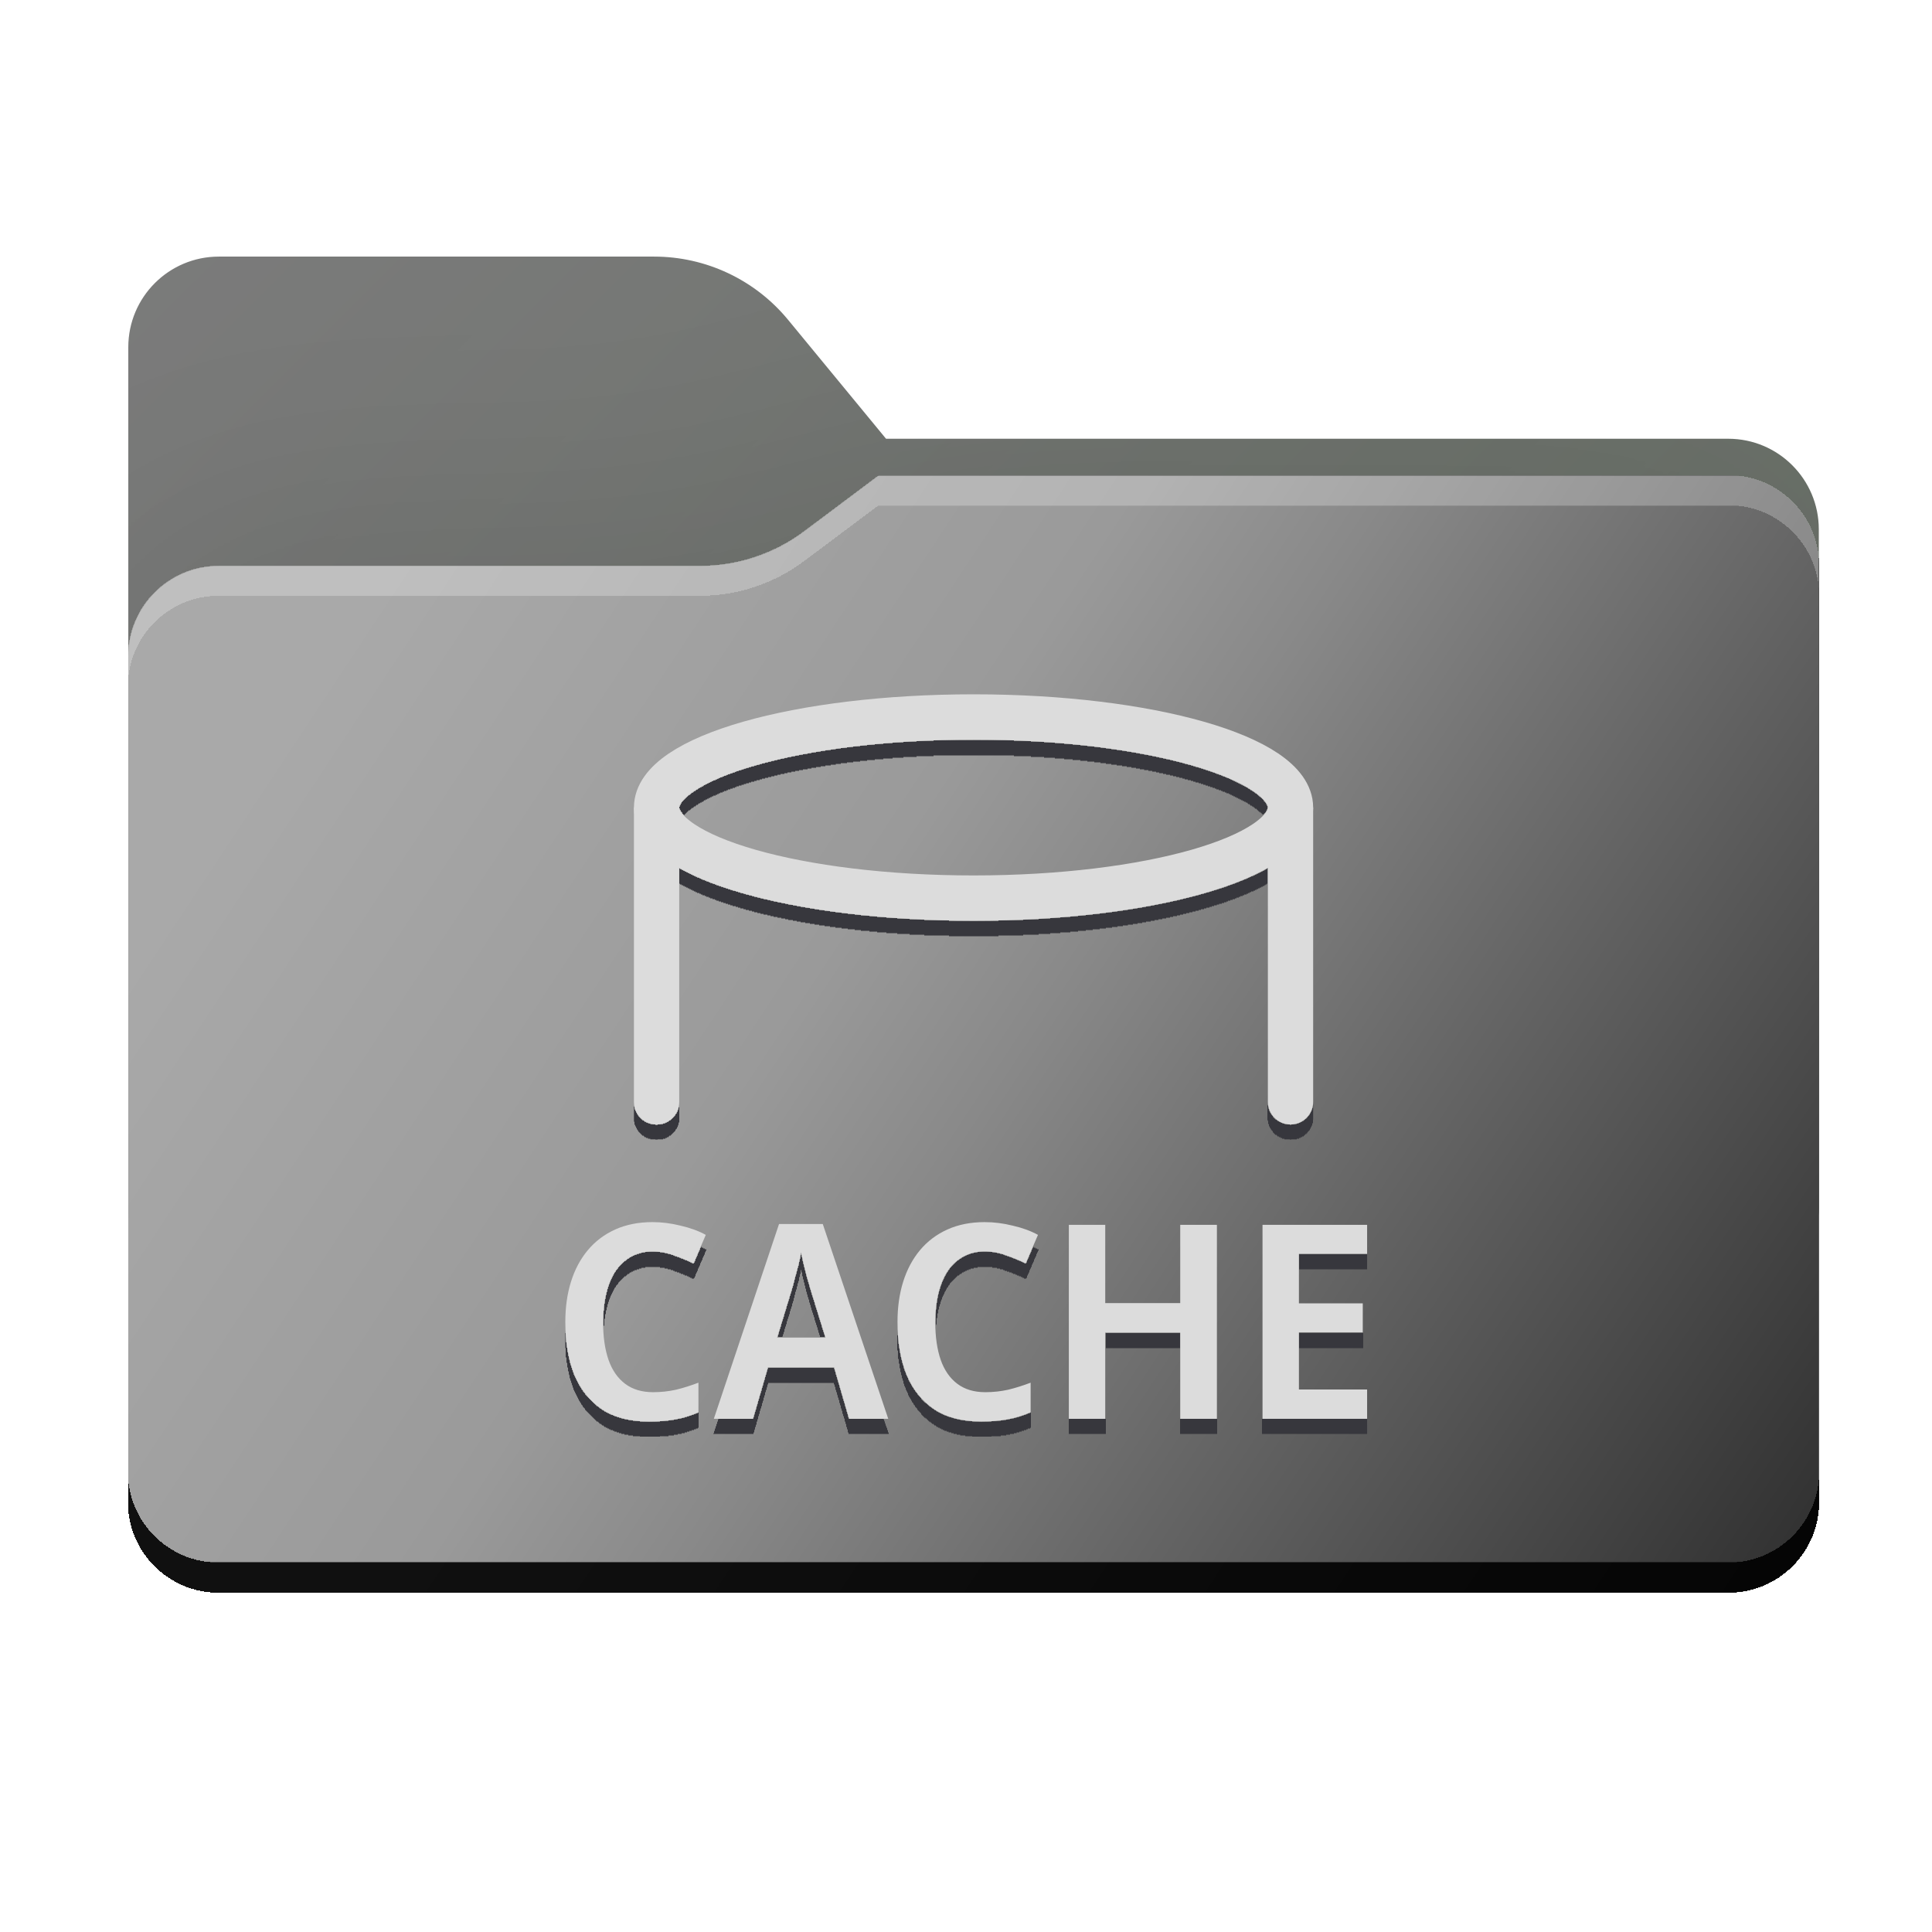
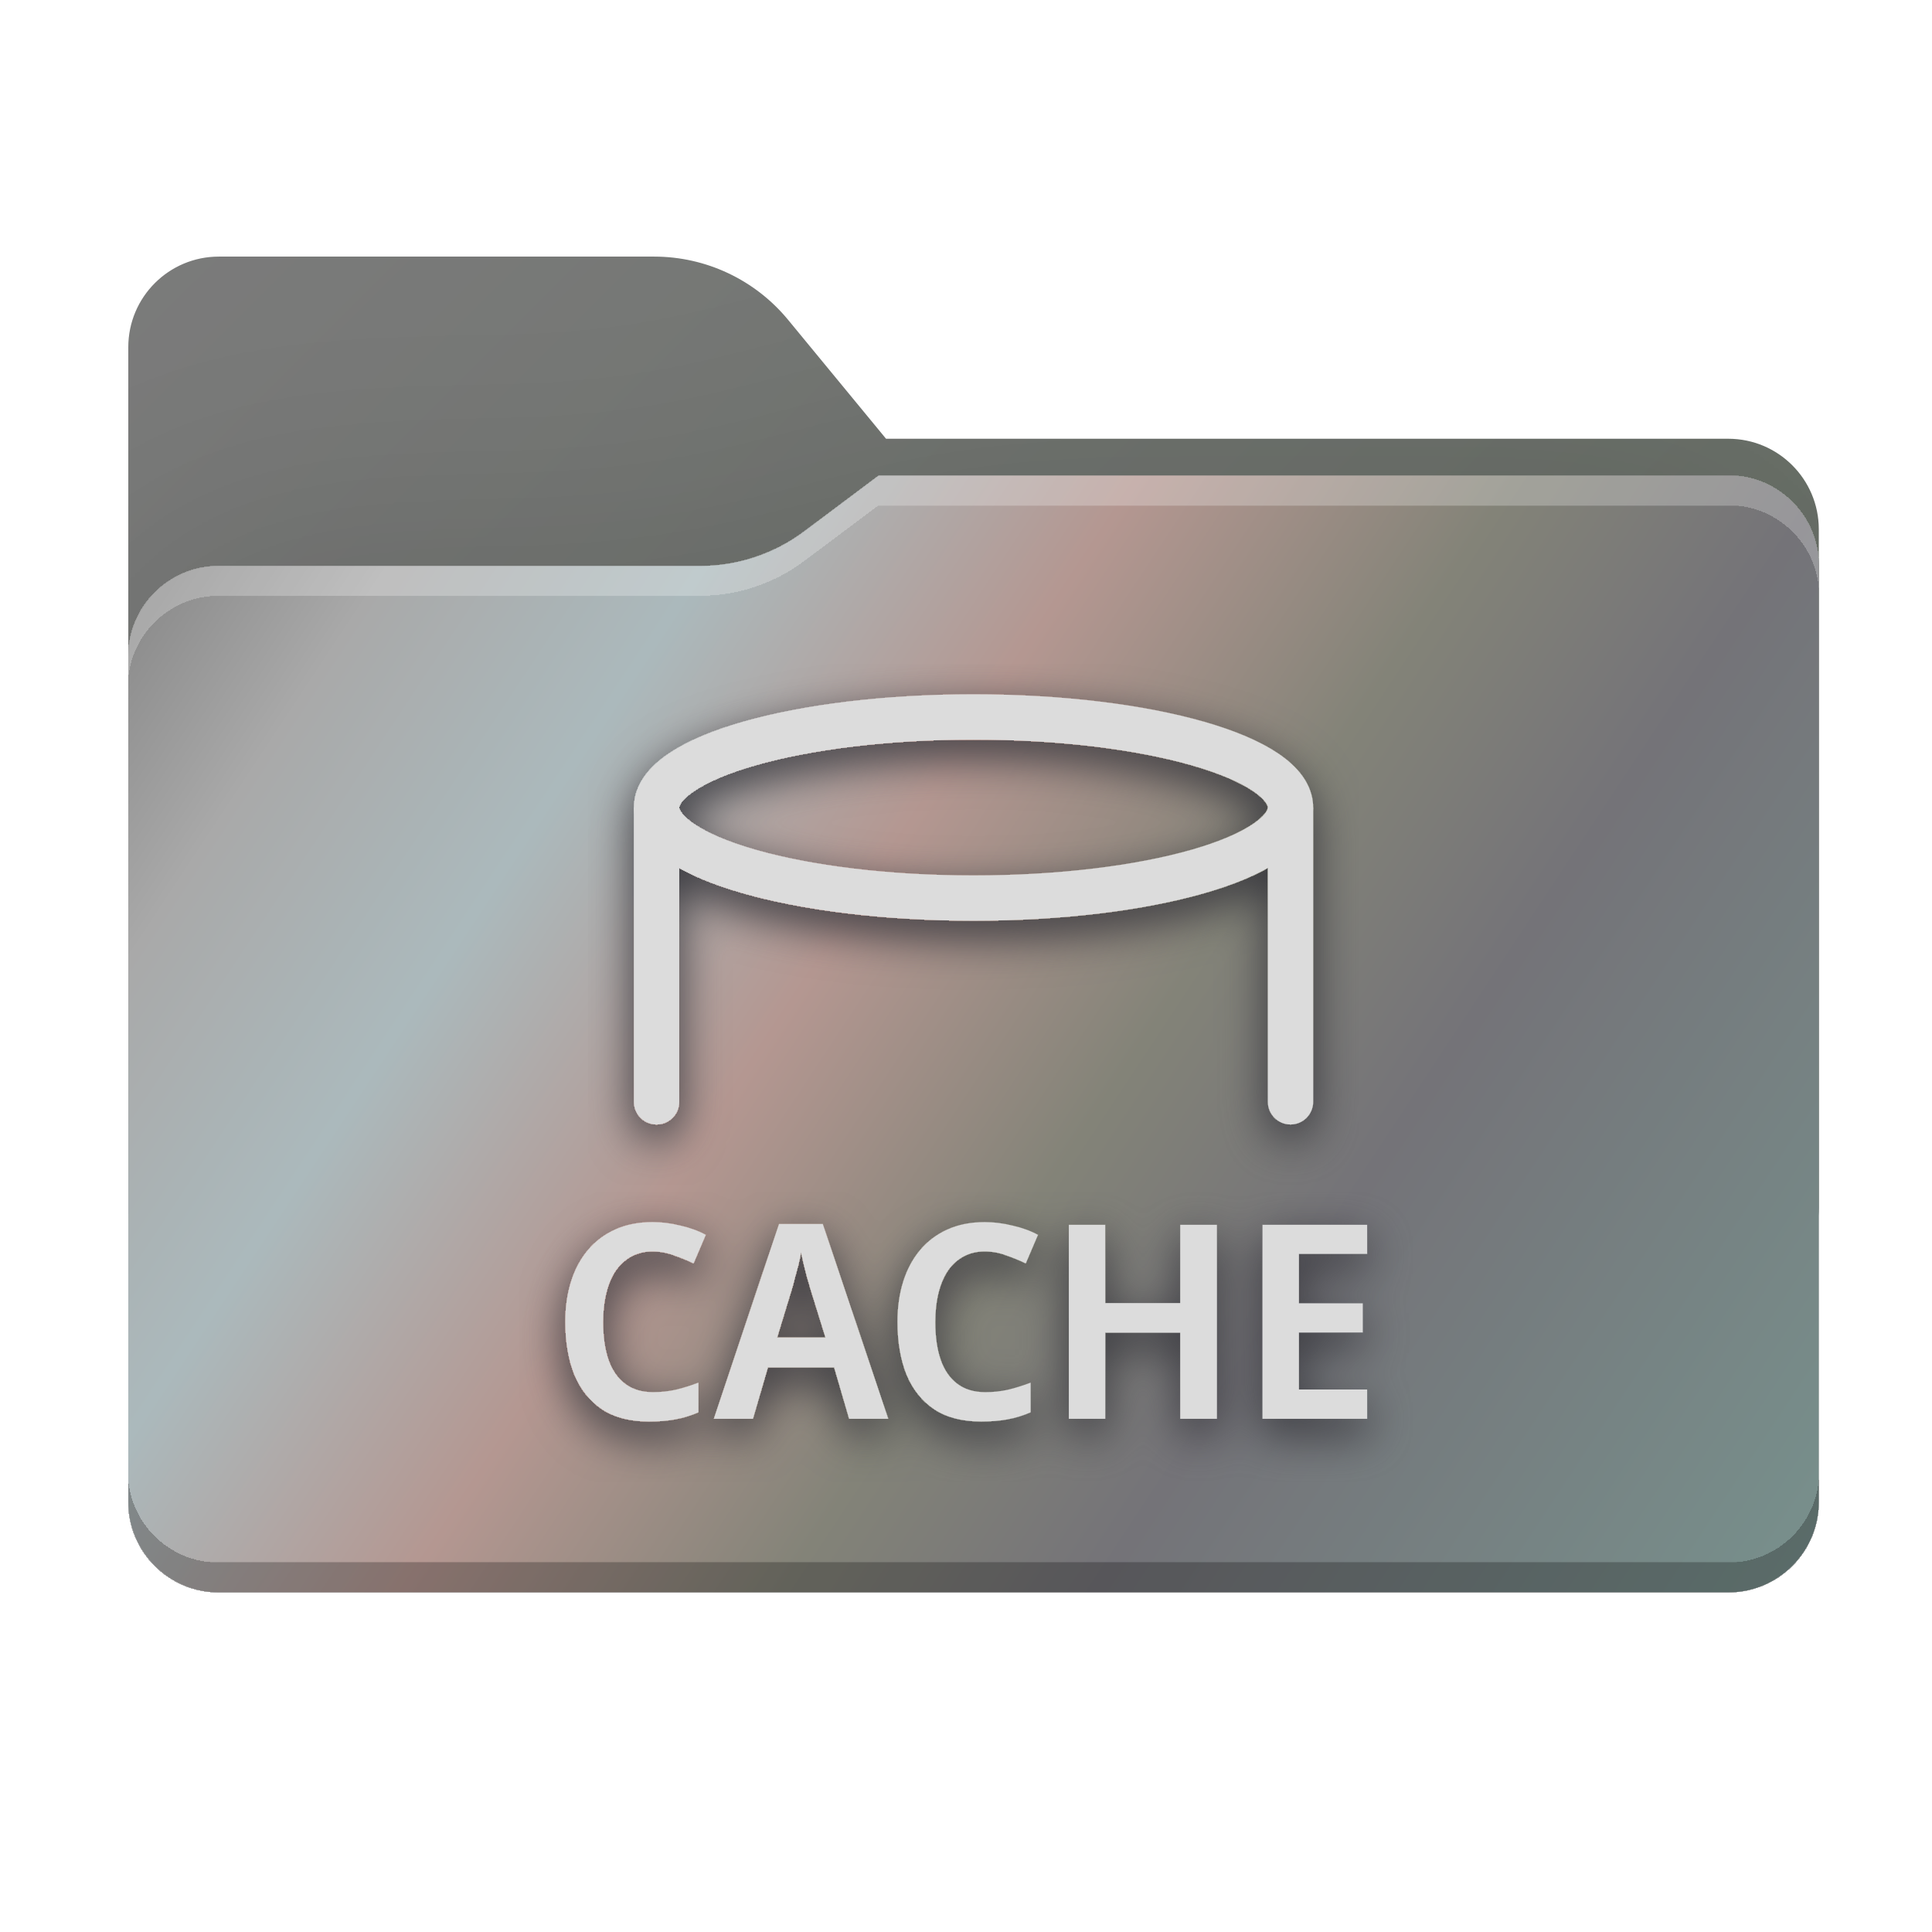
<svg xmlns="http://www.w3.org/2000/svg" width="256" height="256" viewBox="0 0 256 256" fill="none" version="1.1" id="svg24">
-   <path fill-rule="evenodd" clip-rule="evenodd" d="M 104.425,42.378 C 100.056,37.073 93.544,34 86.671,34 h -57.671 c -6.627,0 -12,5.373 -12,12 V 58.137 68.2 160 c 0,6.627 5.373,12 12,12 H 229 c 6.627,0 12,-5.373 12,-12 V 70.137 c 0,-6.627 -5.373,-12 -12,-12 h -111.596 z" fill="url(#paint0_linear_489_180)" id="path1" style="fill:url(#paint0_linear_489_180)" />
+   <path fill-rule="evenodd" clip-rule="evenodd" d="M 104.425,42.378 C 100.056,37.073 93.544,34 86.671,34 H 29 C 22.373,34 17,39.373 17,46 V 58.137 68.2 160 c 0,6.627 5.373,12 12,12 h 200 c 6.627,0 12,-5.373 12,-12 V 70.137 c 0,-6.627 -5.373,-12 -12,-12 H 117.404 Z" fill="url(#paint0_linear_489_180)" id="path1" style="fill:url(#paint0_linear_489_180)" />
  <mask id="mask0_489_180" maskUnits="userSpaceOnUse" x="0" y="0" width="224" height="138">
-     <path fill-rule="evenodd" clip-rule="evenodd" d="M 87.425,8.378 C 83.056,3.073 76.544,0 69.671,0 H 12 C 5.373,0 0,5.373 0,12 V 24.137 34.2 126 c 0,6.627 5.373,12 12,12 h 200 c 6.627,0 12,-5.373 12,-12 V 36.137 c 0,-6.627 -5.373,-12 -12,-12 H 100.404 Z" fill="url(#paint1_linear_489_180)" id="path2" />
+     <path fill-rule="evenodd" clip-rule="evenodd" d="M 87.425,8.378 C 83.056,3.073 76.544,0 69.671,0 H 12 C 5.373,0 0,5.373 0,12 V 24.137 34.2 126 c 0,6.627 5.373,12 12,12 h 200 c 6.627,0 12,-5.373 12,-12 V 36.137 c 0,-6.627 -5.373,-12 -12,-12 H 100.404 Z" fill="#747674" id="path2" />
  </mask>
-   <g mask="url(#mask0_489_180)" id="g4" transform="translate(17.00001,34)">
+   <g mask="url(#mask0_489_180)" id="g4" transform="translate(17,34)">
    <g filter="url(#filter0_f_489_180)" id="g3">
      <path fill-rule="evenodd" clip-rule="evenodd" d="m 75.789,40 c 4.975,0 9.816,-1.613 13.797,-4.598 L 99.459,28 H 212 c 6.627,0 12,5.373 12,12 v 34 52 c 0,6.627 -5.373,12 -12,12 H 12 C 5.373,138 0,132.627 0,126 L 7.62939e-6,74 V 52 C 7.62939e-6,45.373 5.373,40 12,40 h 58 z" fill="#000000" fill-opacity="0.3" id="path3" />
    </g>
  </g>
-   <g filter="url(#filter1_ii_489_180)" id="g5" transform="translate(17.00001,34)">
-     <path fill-rule="evenodd" clip-rule="evenodd" d="m 75.789,41 c 4.975,0 9.816,-1.613 13.797,-4.598 L 99.459,29 H 212 c 6.627,0 12,5.373 12,12 v 34 90 c 0,6.627 -5.373,12 -12,12 H 12 C 5.373,177 -7.62939e-6,171.627 -7.62939e-6,165 L 0,75 V 53 C 0,46.373 5.373,41 12,41 h 58 z" fill="url(#paint2_linear_489_180)" id="path4" style="fill:url(#paint2_linear_489_180)" />
+   <g filter="url(#filter1_ii_489_180)" id="g5" transform="translate(17,34)">
+     <path fill-rule="evenodd" clip-rule="evenodd" d="m 75.789,41 c 4.975,0 9.816,-1.613 13.797,-4.598 L 99.459,29 H 212 c 6.627,0 12,5.373 12,12 v 34 90 c 0,6.627 -5.373,12 -12,12 H 12 C 5.373,177 0,171.627 0,165 L 7.62939e-6,75 V 53 C 7.62939e-6,46.373 5.373,41 12,41 h 58 z" fill="url(#paint1_linear_489_180)" id="path4" style="fill:url(#paint1_linear_489_180)" />
  </g>
-   <g filter="url(#filter2_d_489_180)" id="g6" transform="translate(17.00001,34)">
+   <g filter="url(#filter2_d_489_180)" id="g6" transform="translate(17,34)">
    <path d="m 69.428,131.824 c -1.008,0 -1.92,0.216 -2.736,0.648 -0.816,0.432 -1.512,1.056 -2.088,1.872 -0.552,0.816 -0.972,1.8 -1.26,2.952 -0.288,1.152 -0.432,2.448 -0.432,3.888 0,1.944 0.24,3.612 0.72,5.004 0.48,1.368 1.212,2.424 2.196,3.168 0.984,0.744 2.22,1.116 3.708,1.116 1.032,0 2.04,-0.108 3.024,-0.324 0.984,-0.24 1.98,-0.552 2.988,-0.936 v 3.924 c -0.984,0.432 -2.004,0.744 -3.06,0.936 -1.032,0.192 -2.196,0.288 -3.492,0.288 -2.52,0 -4.596,-0.54 -6.228,-1.62 -1.632,-1.104 -2.856,-2.64 -3.672,-4.608 -0.792,-1.992 -1.188,-4.32 -1.188,-6.984 0,-1.944 0.252,-3.72 0.756,-5.328 0.504,-1.608 1.248,-3 2.232,-4.176 0.984,-1.176 2.196,-2.088 3.636,-2.736 1.44,-0.648 3.084,-0.972 4.932,-0.972 1.224,0 2.46,0.156 3.708,0.468 1.272,0.288 2.388,0.696 3.348,1.224 l -1.62,3.78 c -0.84,-0.408 -1.716,-0.768 -2.628,-1.08 -0.888,-0.336 -1.836,-0.504 -2.844,-0.504 z M 95.514,154 l -1.98,-6.804 h -8.784 l -1.98,6.804 h -5.184 l 8.64,-25.812 h 5.796 L 100.698,154 Z m -5.184,-17.388 c -0.096,-0.384 -0.228,-0.84 -0.396,-1.368 -0.144,-0.552 -0.288,-1.116 -0.432,-1.692 -0.12,-0.576 -0.24,-1.116 -0.36,-1.62 -0.096,0.576 -0.216,1.152 -0.36,1.728 -0.144,0.552 -0.288,1.08 -0.432,1.584 -0.12,0.504 -0.24,0.96 -0.36,1.368 l -2.016,6.624 h 6.408 z m 23.114,-4.788 c -1.008,0 -1.92,0.216 -2.736,0.648 -0.816,0.432 -1.512,1.056 -2.088,1.872 -0.552,0.816 -0.972,1.8 -1.26,2.952 -0.288,1.152 -0.432,2.448 -0.432,3.888 0,1.944 0.24,3.612 0.72,5.004 0.48,1.368 1.212,2.424 2.196,3.168 0.984,0.744 2.22,1.116 3.708,1.116 1.032,0 2.04,-0.108 3.024,-0.324 0.984,-0.24 1.98,-0.552 2.988,-0.936 v 3.924 c -0.984,0.432 -2.004,0.744 -3.06,0.936 -1.032,0.192 -2.196,0.288 -3.492,0.288 -2.52,0 -4.596,-0.54 -6.228,-1.62 -1.632,-1.104 -2.856,-2.64 -3.672,-4.608 -0.792,-1.992 -1.188,-4.32 -1.188,-6.984 0,-1.944 0.252,-3.72 0.756,-5.328 0.504,-1.608 1.248,-3 2.232,-4.176 0.984,-1.176 2.196,-2.088 3.636,-2.736 1.44,-0.648 3.084,-0.972 4.932,-0.972 1.224,0 2.46,0.156 3.708,0.468 1.272,0.288 2.388,0.696 3.348,1.224 l -1.62,3.78 c -0.84,-0.408 -1.716,-0.768 -2.628,-1.08 -0.888,-0.336 -1.836,-0.504 -2.844,-0.504 z M 144.246,154 h -4.86 V 142.588 H 129.45 V 154 h -4.824 v -25.704 h 4.824 v 10.368 h 9.936 v -10.368 h 4.86 z m 19.904,0 h -13.86 v -25.704 h 13.86 v 3.852 h -9.036 v 6.552 h 8.46 v 3.852 h -8.46 v 7.56 h 9.036 z" fill="#dcdcdc" id="path5" />
  </g>
-   <g filter="url(#filter3_d_489_180)" id="g7" transform="translate(17.00001,34)">
+   <g filter="url(#filter3_d_489_180)" id="g7" transform="translate(17,34)">
    <ellipse cx="112" cy="73" rx="42" ry="12" stroke="#dcdcdc" stroke-width="6" id="ellipse6" />
    <path d="m 67,112 c 0,1.657 1.343,3 3,3 1.657,0 3,-1.343 3,-3 z m 0,-39 v 39 h 6 V 73 Z" fill="#dcdcdc" id="path6" />
    <path d="m 151,112 c 0,1.657 1.343,3 3,3 1.657,0 3,-1.343 3,-3 z m 0,-39 v 39 h 6 V 73 Z" fill="#dcdcdc" id="path7" />
  </g>
  <defs id="defs24">
    <filter id="filter0_f_489_180" x="-37" y="-9" width="298" height="184" filterUnits="userSpaceOnUse" color-interpolation-filters="sRGB">
      <feFlood flood-opacity="0" result="BackgroundImageFix" id="feFlood7" />
      <feBlend mode="normal" in="SourceGraphic" in2="BackgroundImageFix" result="shape" id="feBlend7" />
      <feGaussianBlur stdDeviation="18.5" result="effect1_foregroundBlur_489_180" id="feGaussianBlur7" />
    </filter>
-     <filter id="filter1_ii_489_180" x="-7.62939e-06" y="29" width="224" height="148" filterUnits="userSpaceOnUse" color-interpolation-filters="sRGB">
+     <filter id="filter1_ii_489_180" x="0" y="29" width="224" height="148" filterUnits="userSpaceOnUse" color-interpolation-filters="sRGB">
      <feFlood flood-opacity="0" result="BackgroundImageFix" id="feFlood8" />
      <feBlend mode="normal" in="SourceGraphic" in2="BackgroundImageFix" result="shape" id="feBlend8" />
      <feColorMatrix in="SourceAlpha" type="matrix" values="0 0 0 0 0 0 0 0 0 0 0 0 0 0 0 0 0 0 127 0" result="hardAlpha" id="feColorMatrix8" />
      <feOffset dy="4" id="feOffset8" />
      <feComposite in2="hardAlpha" operator="arithmetic" k2="-1" k3="1" id="feComposite8" k1="0" k4="0" />
      <feColorMatrix type="matrix" values="0 0 0 0 1 0 0 0 0 1 0 0 0 0 1 0 0 0 0.25 0" id="feColorMatrix9" />
      <feBlend mode="normal" in2="shape" result="effect1_innerShadow_489_180" id="feBlend9" />
      <feColorMatrix in="SourceAlpha" type="matrix" values="0 0 0 0 0 0 0 0 0 0 0 0 0 0 0 0 0 0 127 0" result="hardAlpha" id="feColorMatrix10" />
      <feOffset dy="-4" id="feOffset10" />
      <feComposite in2="hardAlpha" operator="arithmetic" k2="-1" k3="1" id="feComposite10" k1="0" k4="0" />
-       <feColorMatrix type="matrix" values="0 0 0 0 0 0 0 0 0 0 0 0 0 0 0 0 0 0 0.9 0" id="feColorMatrix11" />
+       <feColorMatrix type="matrix" values="0 0 0 0 0 0 0 0 0 0 0 0 0 0 0 0 0 0 0.25 0" id="feColorMatrix11" />
      <feBlend mode="normal" in2="effect1_innerShadow_489_180" result="effect2_innerShadow_489_180" id="feBlend11" />
    </filter>
-     <filter id="filter2_d_489_180" x="57.908" y="127.936" width="106.242" height="28.424" filterUnits="userSpaceOnUse" color-interpolation-filters="sRGB">
+     <filter id="filter2_d_489_180" x="51.908" y="123.936" width="118.242" height="38.424" filterUnits="userSpaceOnUse" color-interpolation-filters="sRGB">
      <feFlood flood-opacity="0" result="BackgroundImageFix" id="feFlood11" />
      <feColorMatrix in="SourceAlpha" type="matrix" values="0 0 0 0 0 0 0 0 0 0 0 0 0 0 0 0 0 0 127 0" result="hardAlpha" id="feColorMatrix12" />
      <feOffset dy="2" id="feOffset12" />
+       <feGaussianBlur stdDeviation="3" id="feGaussianBlur12" />
      <feComposite in2="hardAlpha" operator="out" id="feComposite12" />
      <feColorMatrix type="matrix" values="0 0 0 0 0.216 0 0 0 0 0.216 0 0 0 0 0.239 0 0 0 1 0" id="feColorMatrix13" />
      <feBlend mode="normal" in2="BackgroundImageFix" result="effect1_dropShadow_489_180" id="feBlend13" />
      <feBlend mode="normal" in="SourceGraphic" in2="effect1_dropShadow_489_180" result="shape" id="feBlend14" />
    </filter>
-     <filter id="filter3_d_489_180" x="67" y="58" width="90" height="59" filterUnits="userSpaceOnUse" color-interpolation-filters="sRGB">
+     <filter id="filter3_d_489_180" x="61" y="54" width="102" height="69" filterUnits="userSpaceOnUse" color-interpolation-filters="sRGB">
      <feFlood flood-opacity="0" result="BackgroundImageFix" id="feFlood14" />
      <feColorMatrix in="SourceAlpha" type="matrix" values="0 0 0 0 0 0 0 0 0 0 0 0 0 0 0 0 0 0 127 0" result="hardAlpha" id="feColorMatrix14" />
      <feOffset dy="2" id="feOffset14" />
+       <feGaussianBlur stdDeviation="3" id="feGaussianBlur14" />
      <feComposite in2="hardAlpha" operator="out" id="feComposite14" />
      <feColorMatrix type="matrix" values="0 0 0 0 0.216 0 0 0 0 0.216 0 0 0 0 0.239 0 0 0 1 0" id="feColorMatrix15" />
      <feBlend mode="normal" in2="BackgroundImageFix" result="effect1_dropShadow_489_180" id="feBlend15" />
      <feBlend mode="normal" in="SourceGraphic" in2="effect1_dropShadow_489_180" result="shape" id="feBlend16" />
    </filter>
-     <linearGradient id="paint0_linear_489_180" x1="0" y1="0" x2="180.768" y2="181.142" gradientUnits="userSpaceOnUse" gradientTransform="translate(17.00002,34)">
+     <linearGradient id="paint0_linear_489_180" x1="0" y1="0" x2="180.768" y2="181.142" gradientUnits="userSpaceOnUse" gradientTransform="translate(17,34)">
      <stop stop-color="#7B7B7B" id="stop16" />
      <stop offset="1" stop-color="#636C61" id="stop17" />
    </linearGradient>
-     <linearGradient id="paint1_linear_489_180" x1="0" y1="0" x2="180.768" y2="181.142" gradientUnits="userSpaceOnUse">
-       <stop stop-color="#05815D" id="stop18" />
-       <stop offset="1" stop-color="#0C575F" id="stop19" />
-     </linearGradient>
-     <linearGradient id="paint2_linear_489_180" x1="-7.62939e-06" y1="29" x2="224" y2="177" gradientUnits="userSpaceOnUse">
-       <stop offset="0.132" stop-color="#A9A9A9" id="stop20" />
-       <stop offset="0.417" stop-color="#9A9A9A" id="stop21" />
-       <stop offset="0.522" stop-color="#898989" id="stop22" />
-       <stop offset="0.702" stop-color="#666666" id="stop23" />
-       <stop offset="1" stop-color="#2E2E2E" id="stop24" />
+     <linearGradient id="paint1_linear_489_180" x1="0" y1="29" x2="224" y2="177" gradientUnits="userSpaceOnUse">
+       <stop stop-color="#7F7F7F" id="stop18" />
+       <stop offset="0.132" stop-color="#A9A9A9" id="stop19" />
+       <stop offset="0.262" stop-color="#ABB9BC" id="stop20" />
+       <stop offset="0.417" stop-color="#B49791" id="stop21" />
+       <stop offset="0.572" stop-color="#838378" id="stop22" />
+       <stop offset="0.702" stop-color="#747378" id="stop23" />
+       <stop offset="1" stop-color="#78918D" id="stop24" />
    </linearGradient>
  </defs>
</svg>
